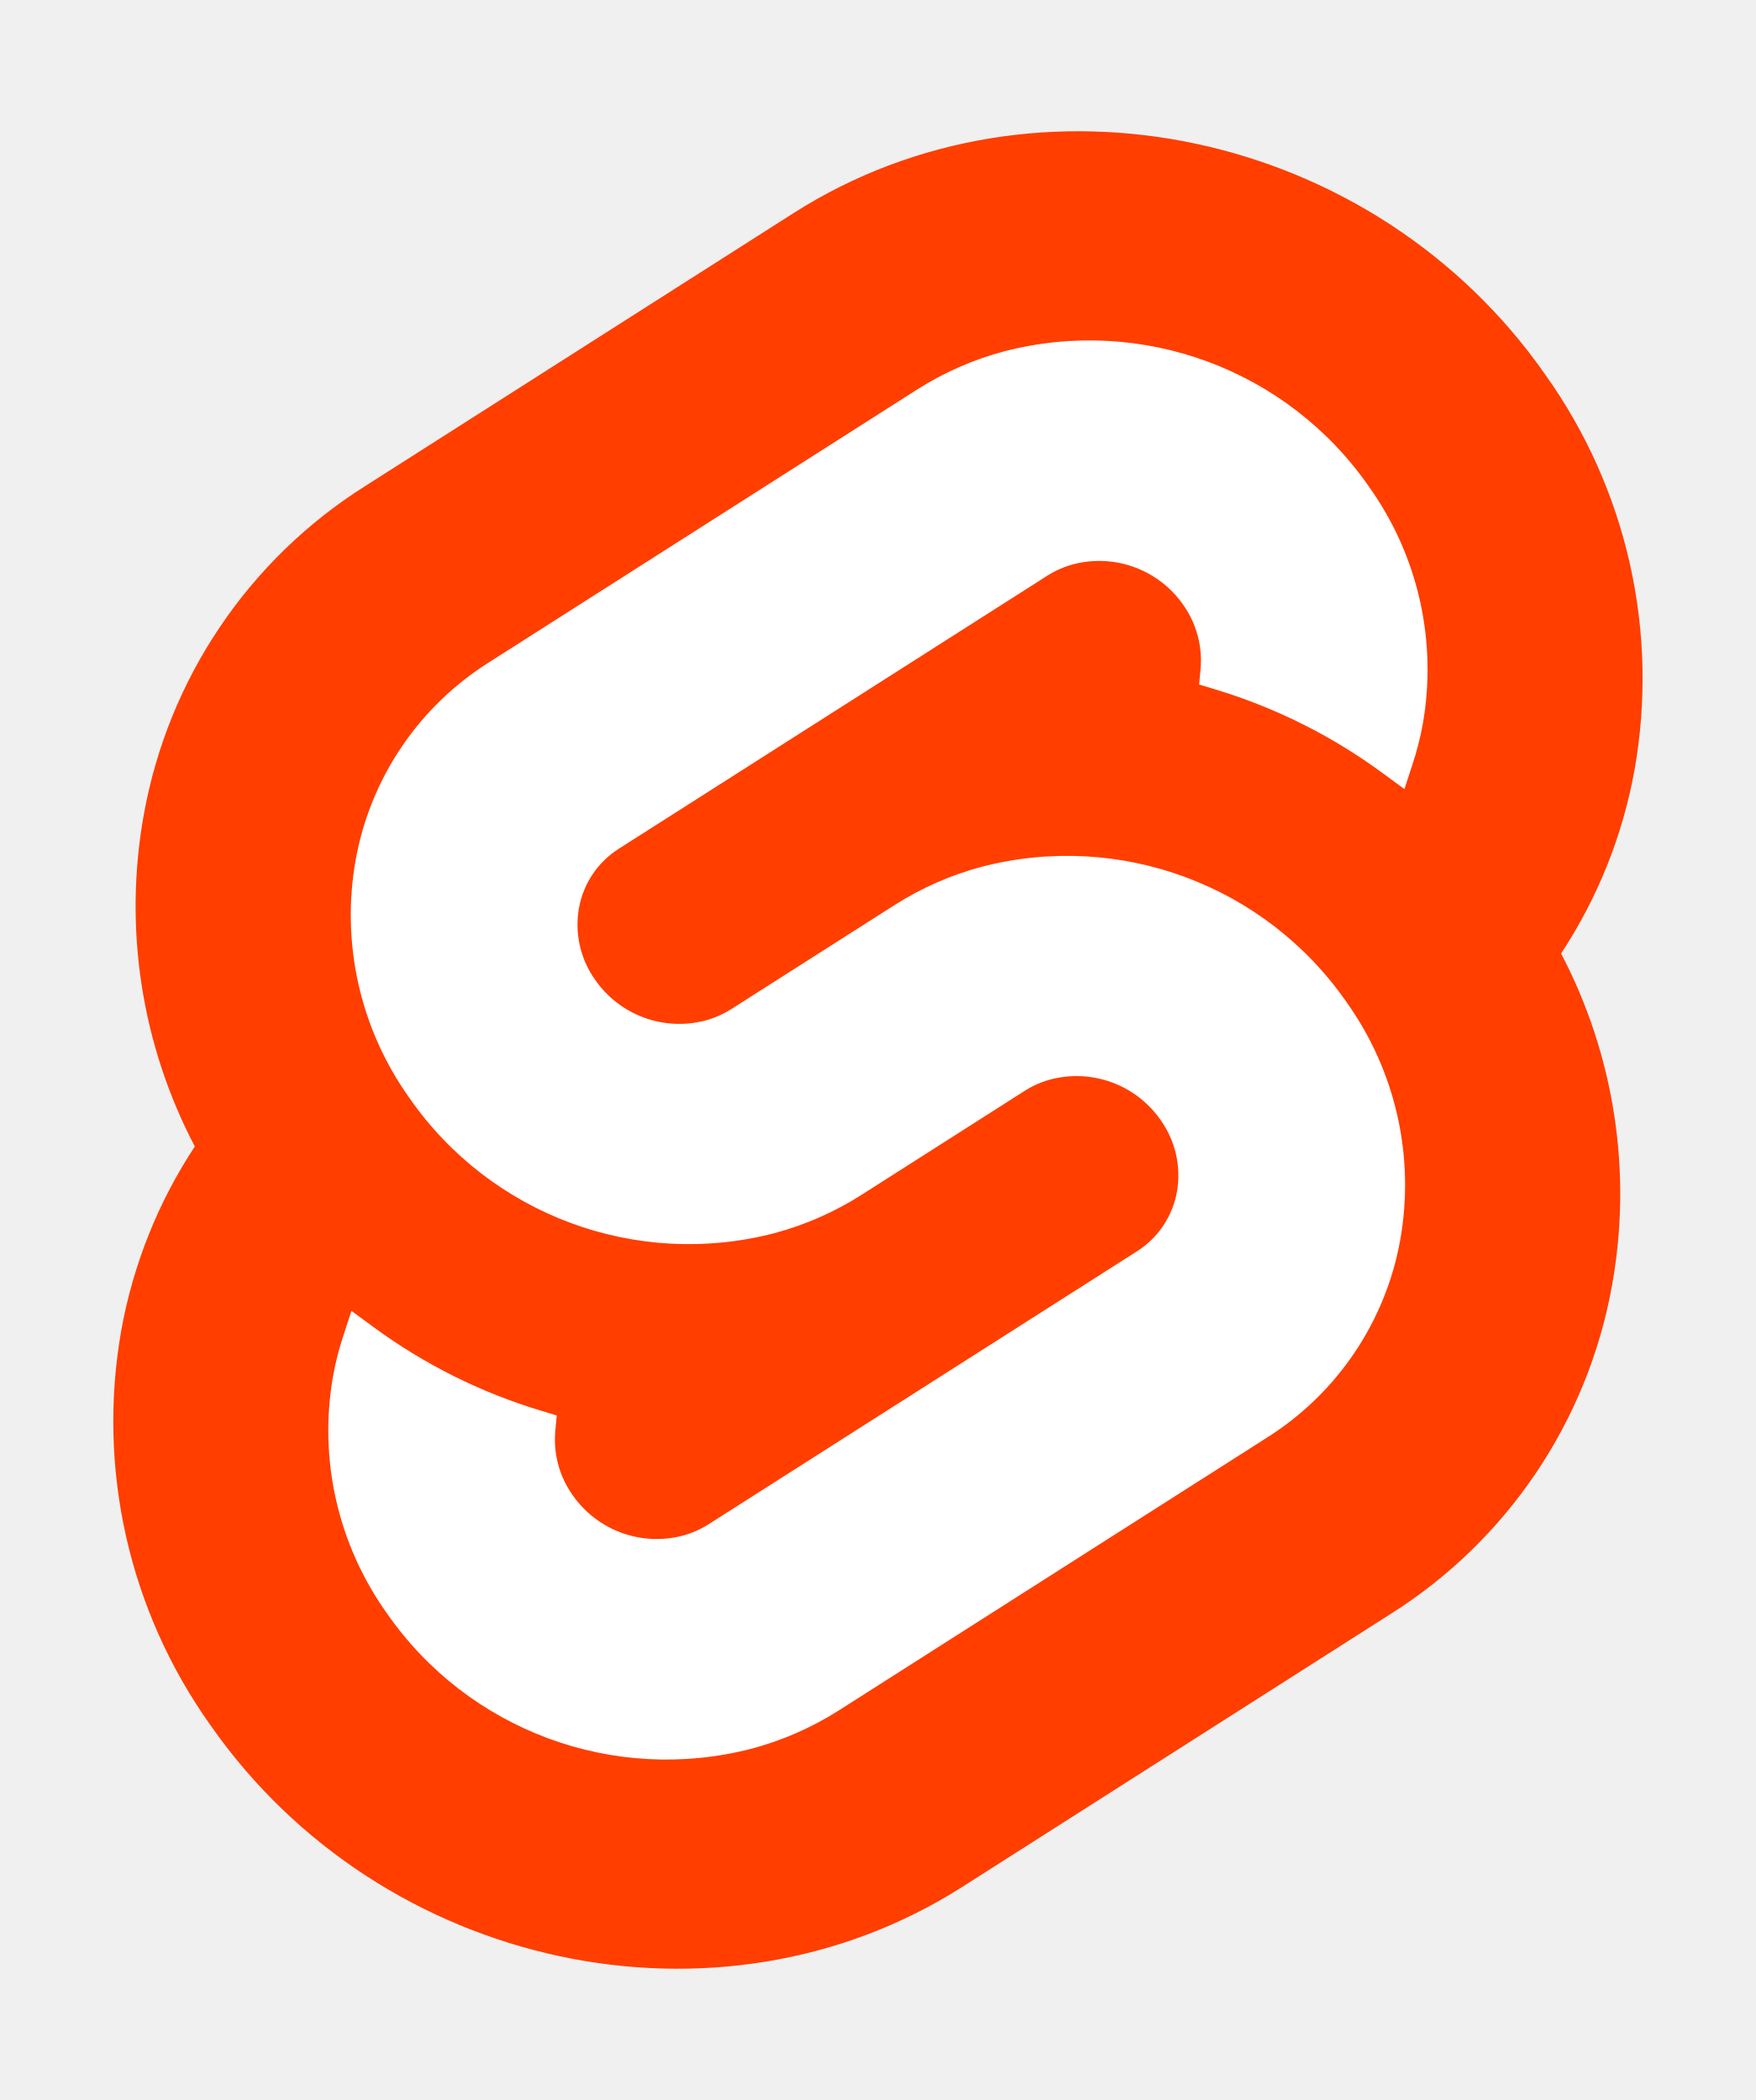
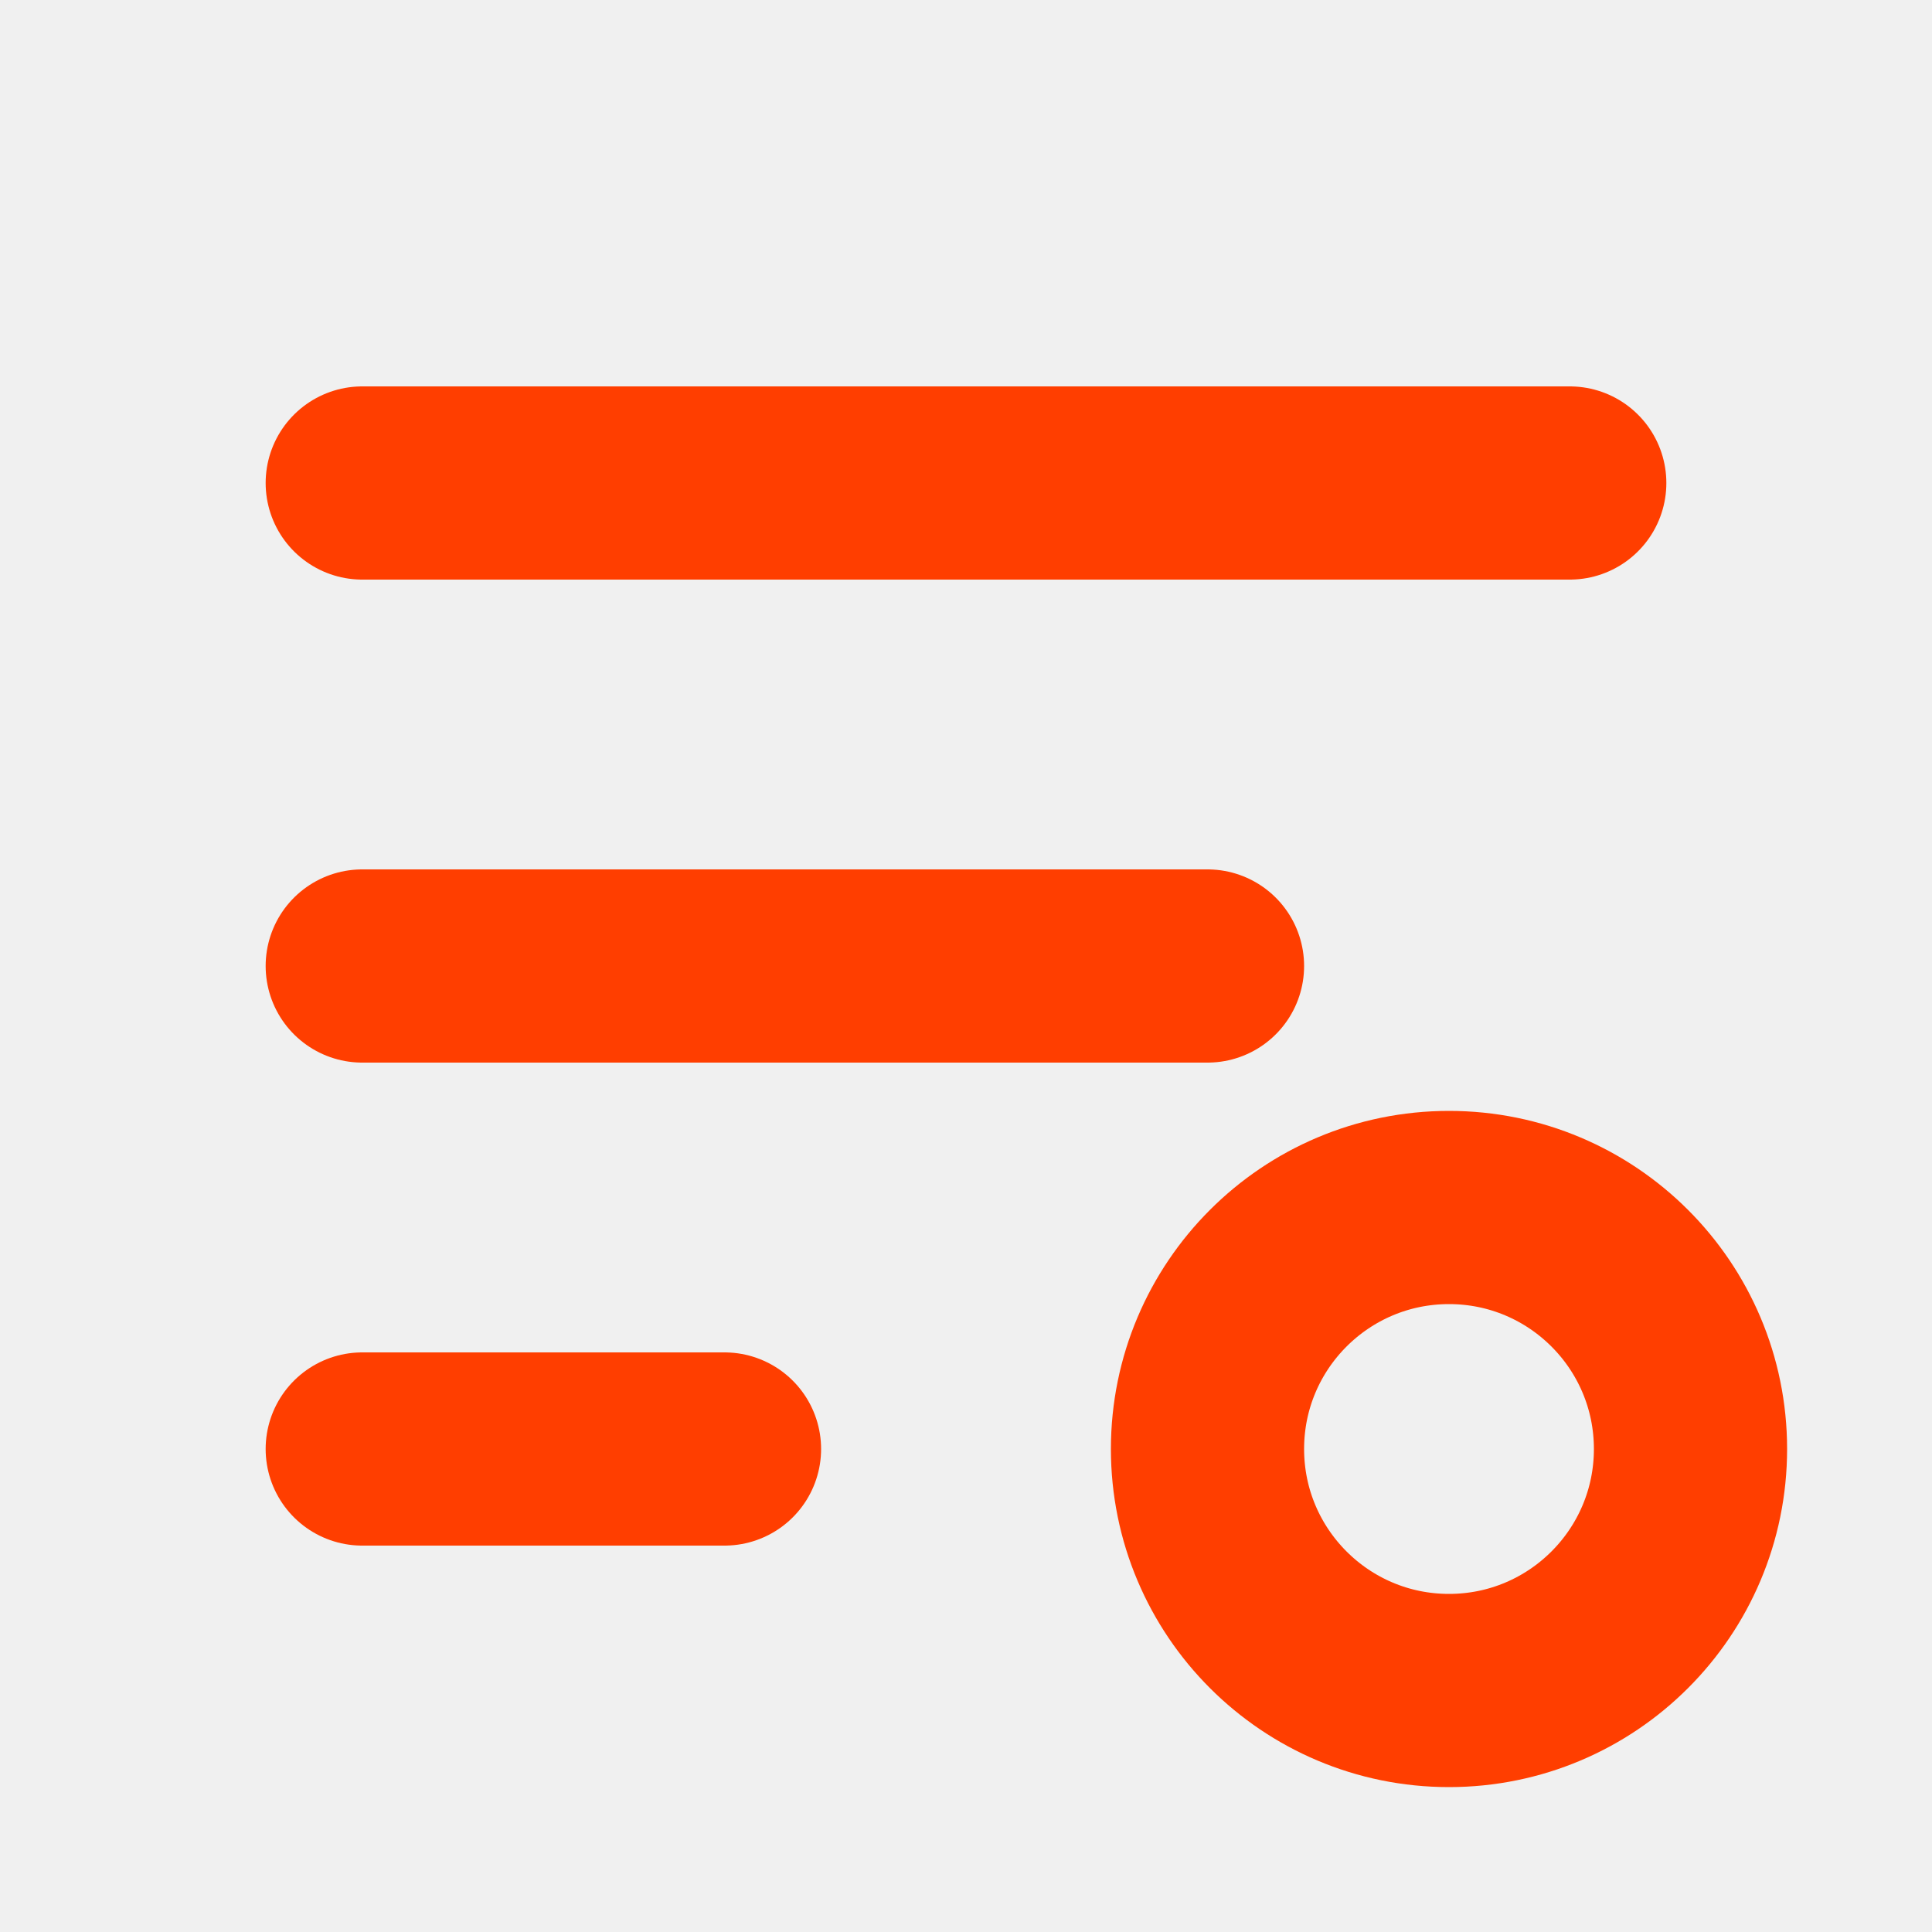
- <svg xmlns="http://www.w3.org/2000/svg" width="107" height="128" viewBox="0 0 107 128">
-   <path d="M94.157 22.819c-10.4-14.885-30.94-19.297-45.792-9.835L22.282 29.608A29.92 29.92 0 0 0 8.764 49.65a31.5 31.5 0 0 0 3.108 20.231 30 30 0 0 0-4.477 11.183 31.9 31.9 0 0 0 5.448 24.116c10.402 14.887 30.942 19.297 45.791 9.835l26.083-16.624A29.92 29.92 0 0 0 98.235 78.35a31.53 31.53 0 0 0-3.105-20.232 30 30 0 0 0 4.474-11.182 31.88 31.88 0 0 0-5.447-24.116" style="fill:#ff3e00" />
-   <path d="M45.817 106.582a20.72 20.72 0 0 1-22.237-8.243 19.17 19.17 0 0 1-3.277-14.503 18 18 0 0 1 .624-2.435l.49-1.498 1.337.981a33.6 33.6 0 0 0 10.203 5.098l.97.294-.09.968a5.85 5.85 0 0 0 1.052 3.878 6.24 6.24 0 0 0 6.695 2.485 5.8 5.8 0 0 0 1.603-.704L69.27 76.28a5.43 5.43 0 0 0 2.45-3.631 5.8 5.8 0 0 0-.987-4.371 6.24 6.24 0 0 0-6.698-2.487 5.7 5.7 0 0 0-1.6.704l-9.953 6.345a19 19 0 0 1-5.296 2.326 20.72 20.72 0 0 1-22.237-8.243 19.17 19.17 0 0 1-3.277-14.502 17.99 17.99 0 0 1 8.13-12.052l26.081-16.623a19 19 0 0 1 5.3-2.329 20.72 20.72 0 0 1 22.237 8.243 19.17 19.17 0 0 1 3.277 14.503 18 18 0 0 1-.624 2.435l-.49 1.498-1.337-.98a33.6 33.6 0 0 0-10.203-5.1l-.97-.294.09-.968a5.86 5.86 0 0 0-1.052-3.878 6.24 6.24 0 0 0-6.696-2.485 5.8 5.8 0 0 0-1.602.704L37.73 51.72a5.42 5.42 0 0 0-2.449 3.63 5.79 5.79 0 0 0 .986 4.372 6.24 6.24 0 0 0 6.698 2.486 5.8 5.8 0 0 0 1.602-.704l9.952-6.342a19 19 0 0 1 5.295-2.328 20.72 20.72 0 0 1 22.237 8.242 19.17 19.17 0 0 1 3.277 14.503 18 18 0 0 1-8.13 12.053l-26.081 16.622a19 19 0 0 1-5.3 2.328" style="fill:#fff" />
+ <svg xmlns="http://www.w3.org/2000/svg" viewBox="0 0 32 32" width="32" height="32">
+   <g fill="none" stroke="#ff3e00" stroke-width="3.2" stroke-linecap="round">
+     <path d="M6 8h20" />
+     <path d="M6 16h14" />
+     <path d="M6 24h6" />
+     <circle cx="24" cy="24" r="4" />
+   </g>
</svg>
